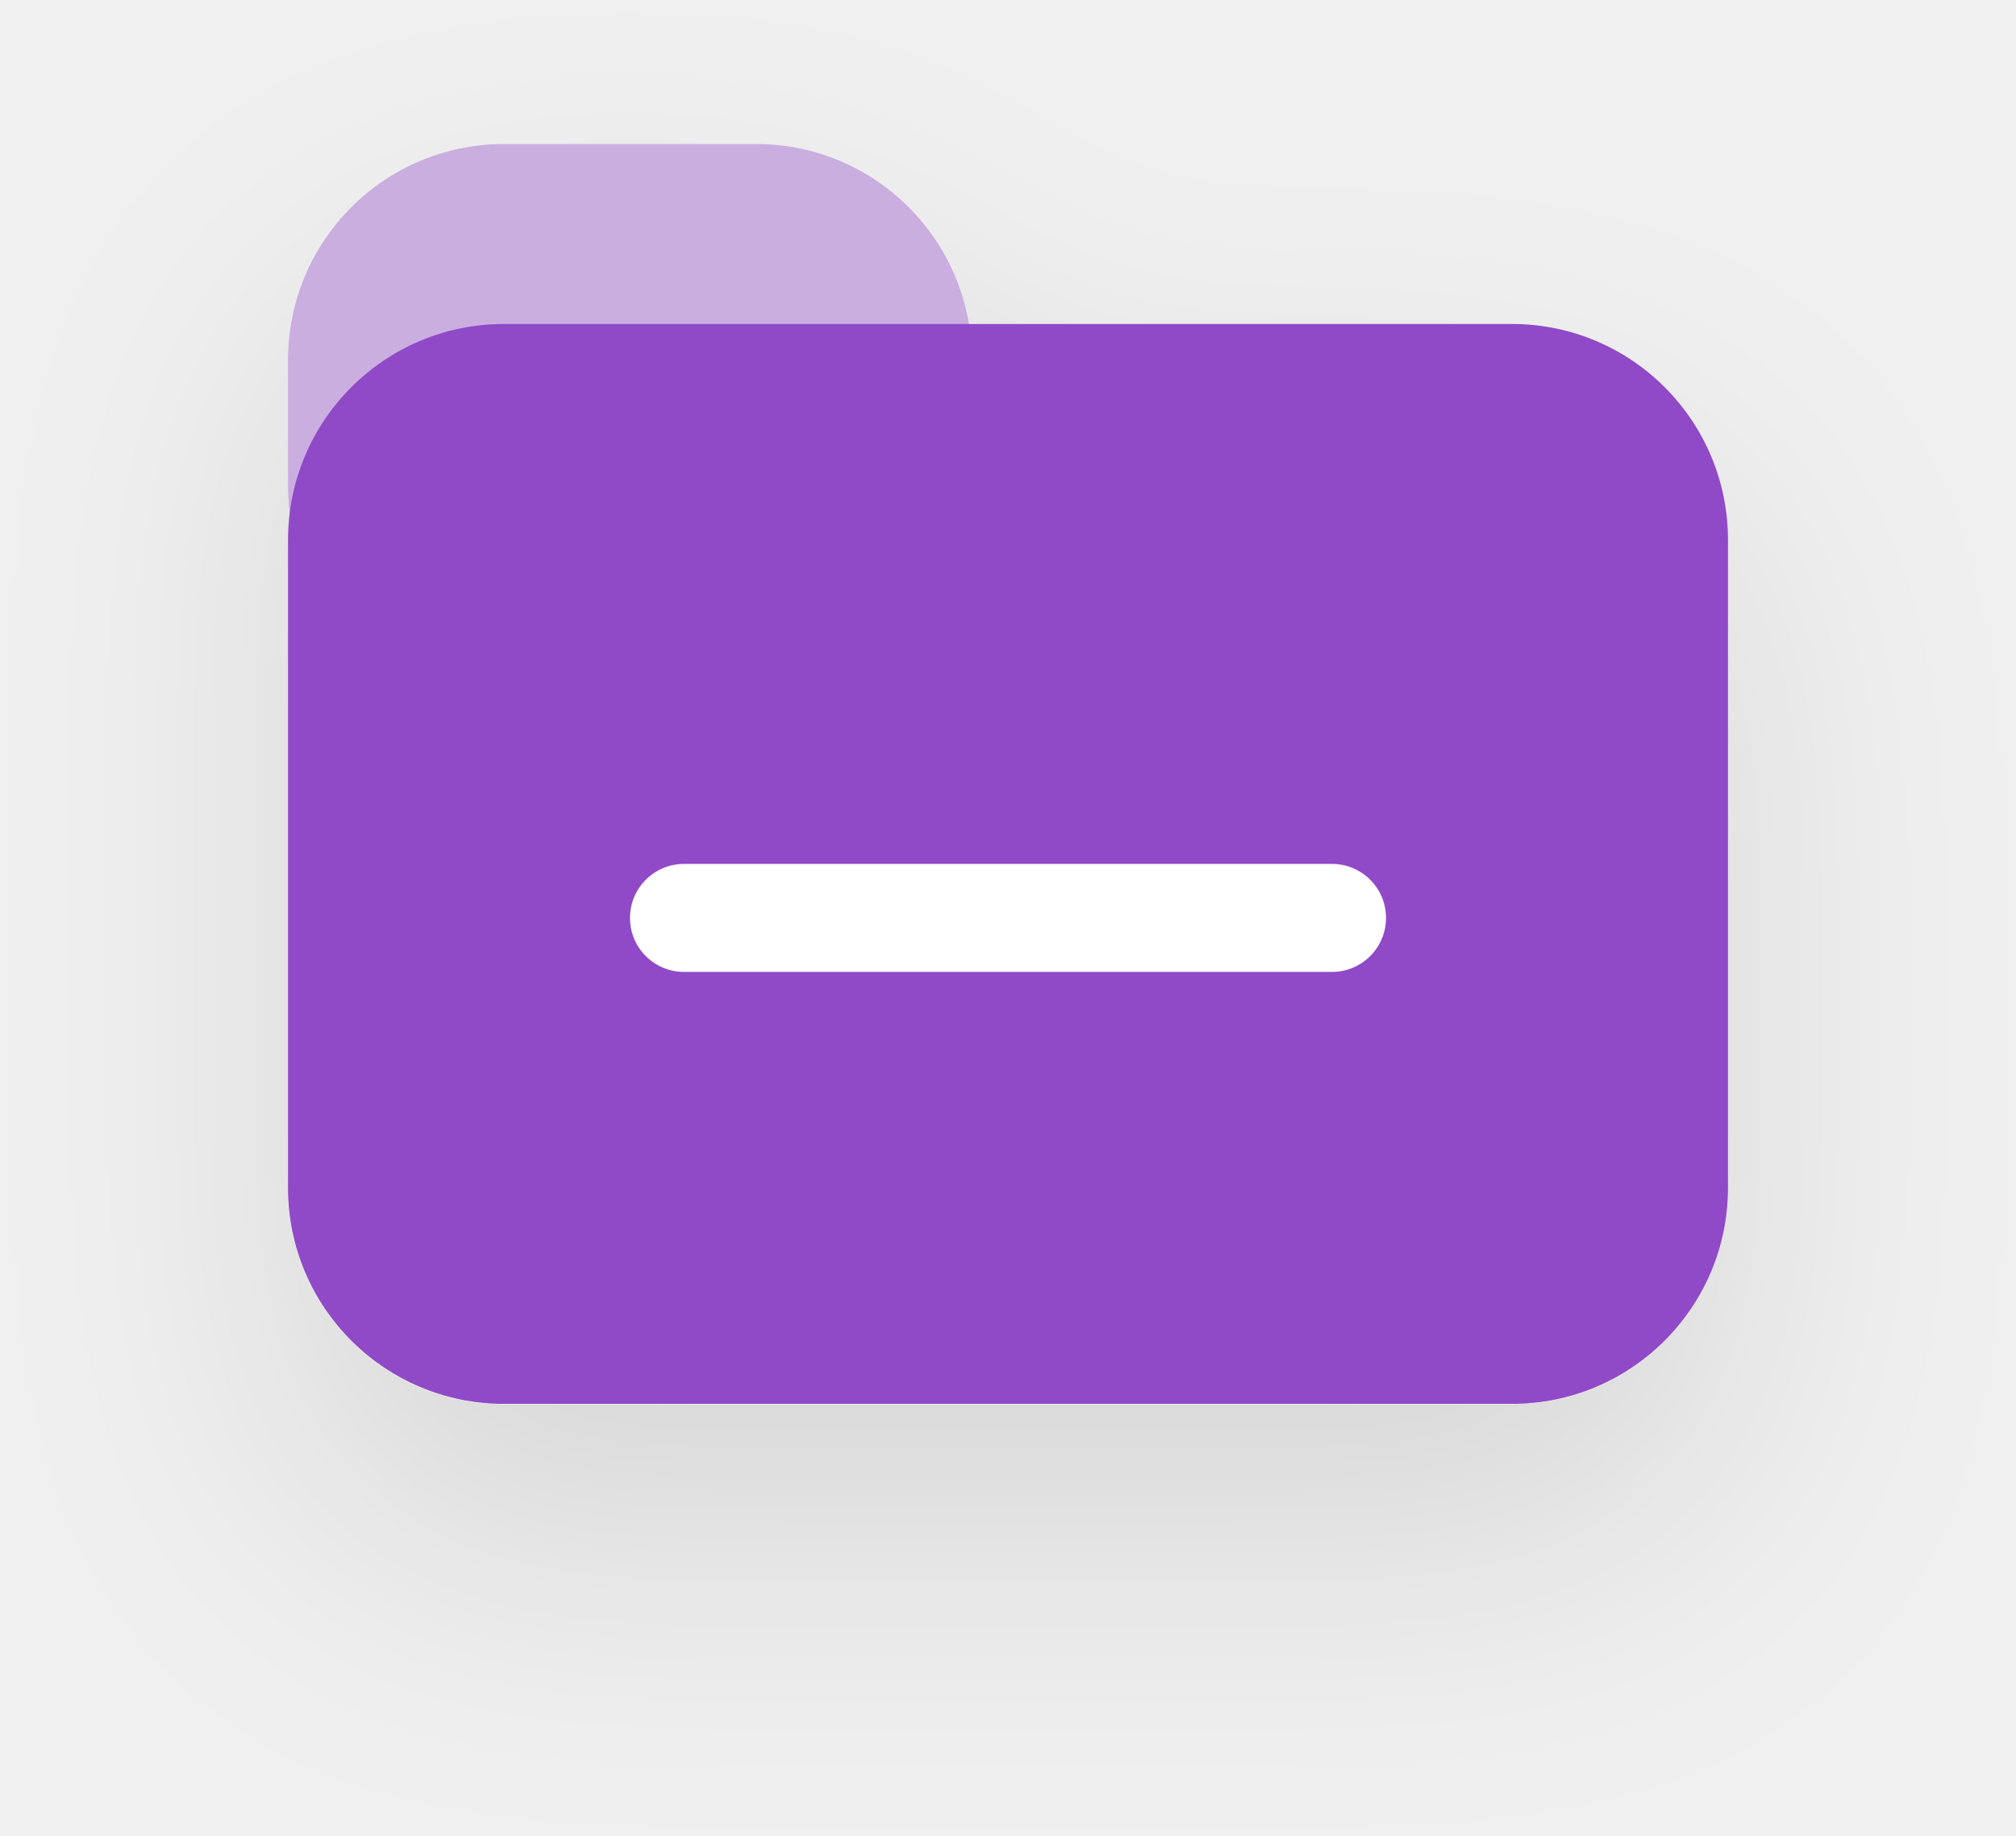
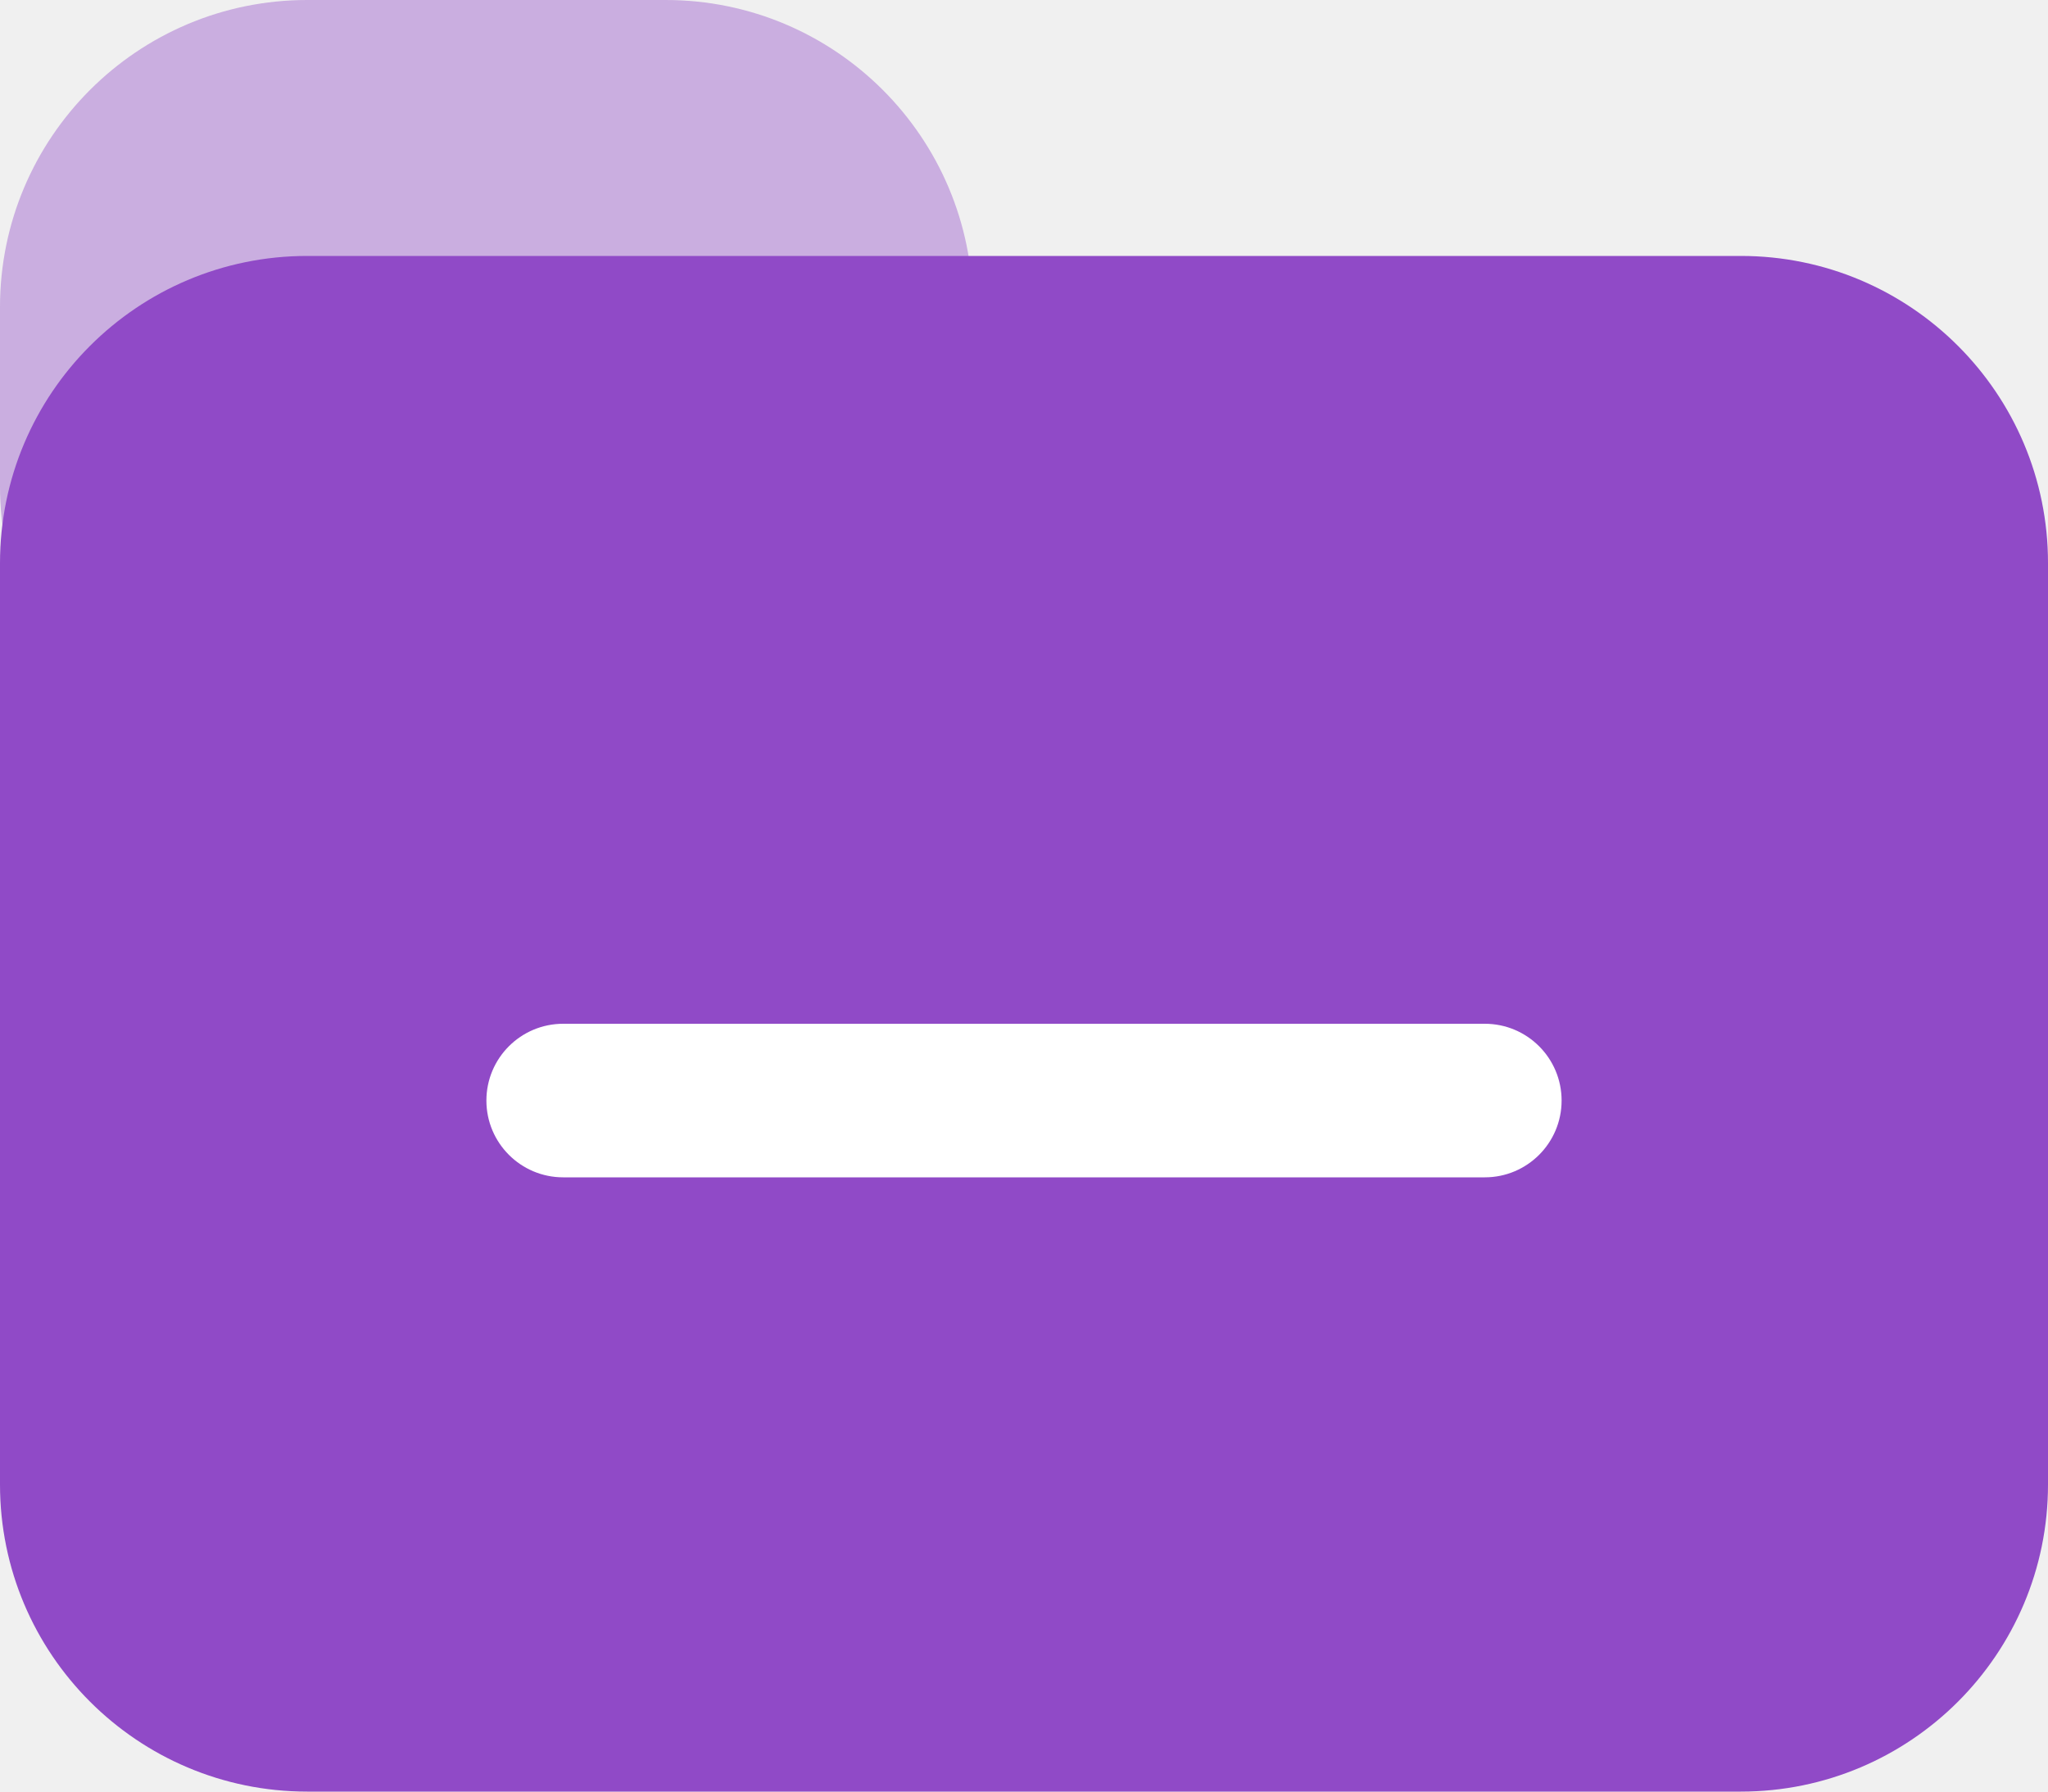
- <svg xmlns="http://www.w3.org/2000/svg" width="112" height="102" viewBox="0 0 112 102" fill="none">
-   <g filter="url(#filter0_d_237_294)">
-     <path opacity="0.4" d="M16 20C16 13.373 21.373 8 28 8H42C48.627 8 54 13.373 54 20V27C54 33.627 48.627 39 42 39H28C21.373 39 16 33.627 16 27V20Z" fill="#904AC7" style="fill:#904AC7;fill:color(display-p3 0.565 0.29 0.78);fill-opacity:1;" />
-     <path d="M16 30C16 23.373 21.373 18 28 18H84C90.627 18 96 23.373 96 30V66C96 72.627 90.627 78 84 78H28C21.373 78 16 72.627 16 66V30Z" fill="#904AC7" style="fill:#904AC7;fill:color(display-p3 0.565 0.29 0.78);fill-opacity:1;" />
-     <rect x="35" y="48" width="42" height="6" rx="3" fill="white" style="fill:white;fill-opacity:1;" />
-   </g>
-   <defs>
-     <filter id="filter0_d_237_294" x="0" y="0" width="112" height="102" filterUnits="userSpaceOnUse" color-interpolation-filters="sRGB">
-       <feFlood flood-opacity="0" result="BackgroundImageFix" />
-       <feColorMatrix in="SourceAlpha" type="matrix" values="0 0 0 0 0 0 0 0 0 0 0 0 0 0 0 0 0 0 127 0" result="hardAlpha" />
-       <feOffset dy="8" />
-       <feGaussianBlur stdDeviation="8" />
-       <feComposite in2="hardAlpha" operator="out" />
-       <feColorMatrix type="matrix" values="0 0 0 0 0 0 0 0 0 0 0 0 0 0 0 0 0 0 0.1 0" />
-       <feBlend mode="normal" in2="BackgroundImageFix" result="effect1_dropShadow_237_294" />
-       <feBlend mode="normal" in="SourceGraphic" in2="effect1_dropShadow_237_294" result="shape" />
-     </filter>
-   </defs>
+ <svg xmlns="http://www.w3.org/2000/svg" width="80" height="70" viewBox="0 0 80 70" fill="none">
+   <path opacity="0.4" d="M0 12C0 5.373 5.373 0 12 0H26C32.627 0 38 5.373 38 12V19C38 25.627 32.627 31 26 31H12C5.373 31 0 25.627 0 19V12Z" fill="#904AC7" />
+   <path d="M0 22C0 15.373 5.373 10 12 10H68C74.627 10 80 15.373 80 22V58C80 64.627 74.627 70 68 70H12C5.373 70 0 64.627 0 58V22Z" fill="#904AC7" />
+   <rect x="19" y="40" width="42" height="6" rx="3" fill="white" style="fill:white;fill-opacity:1;" />
</svg>
